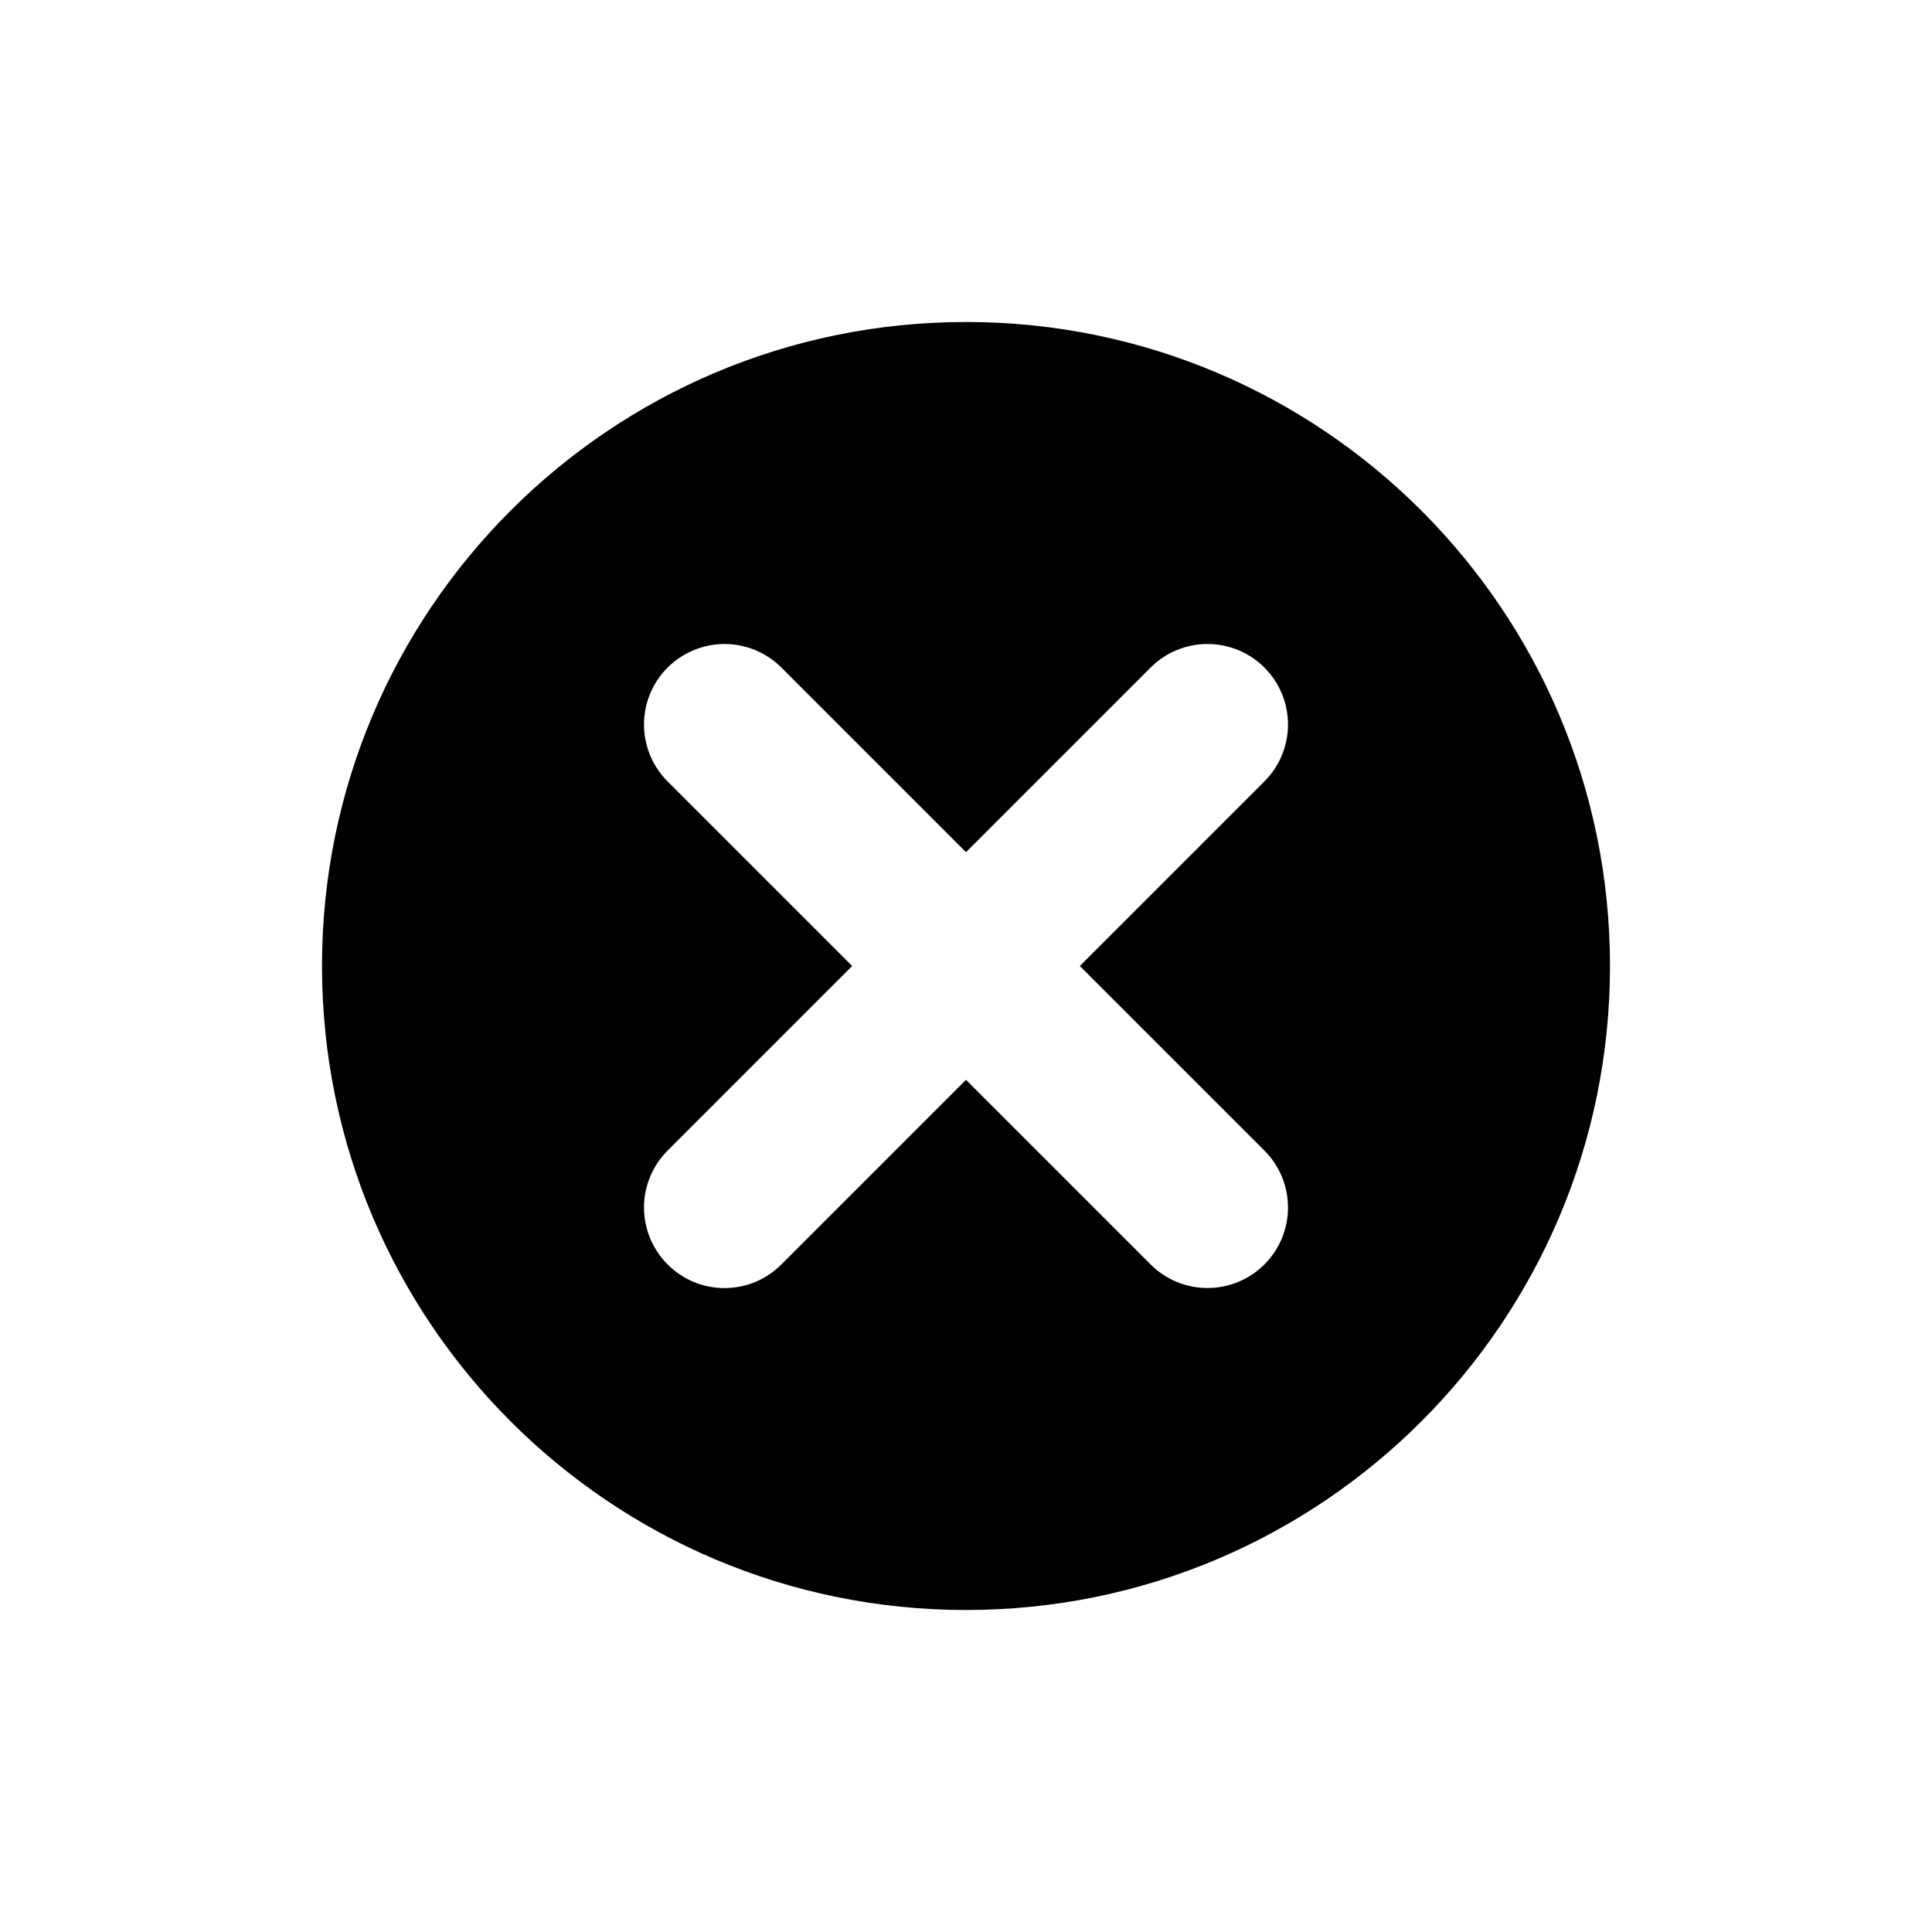
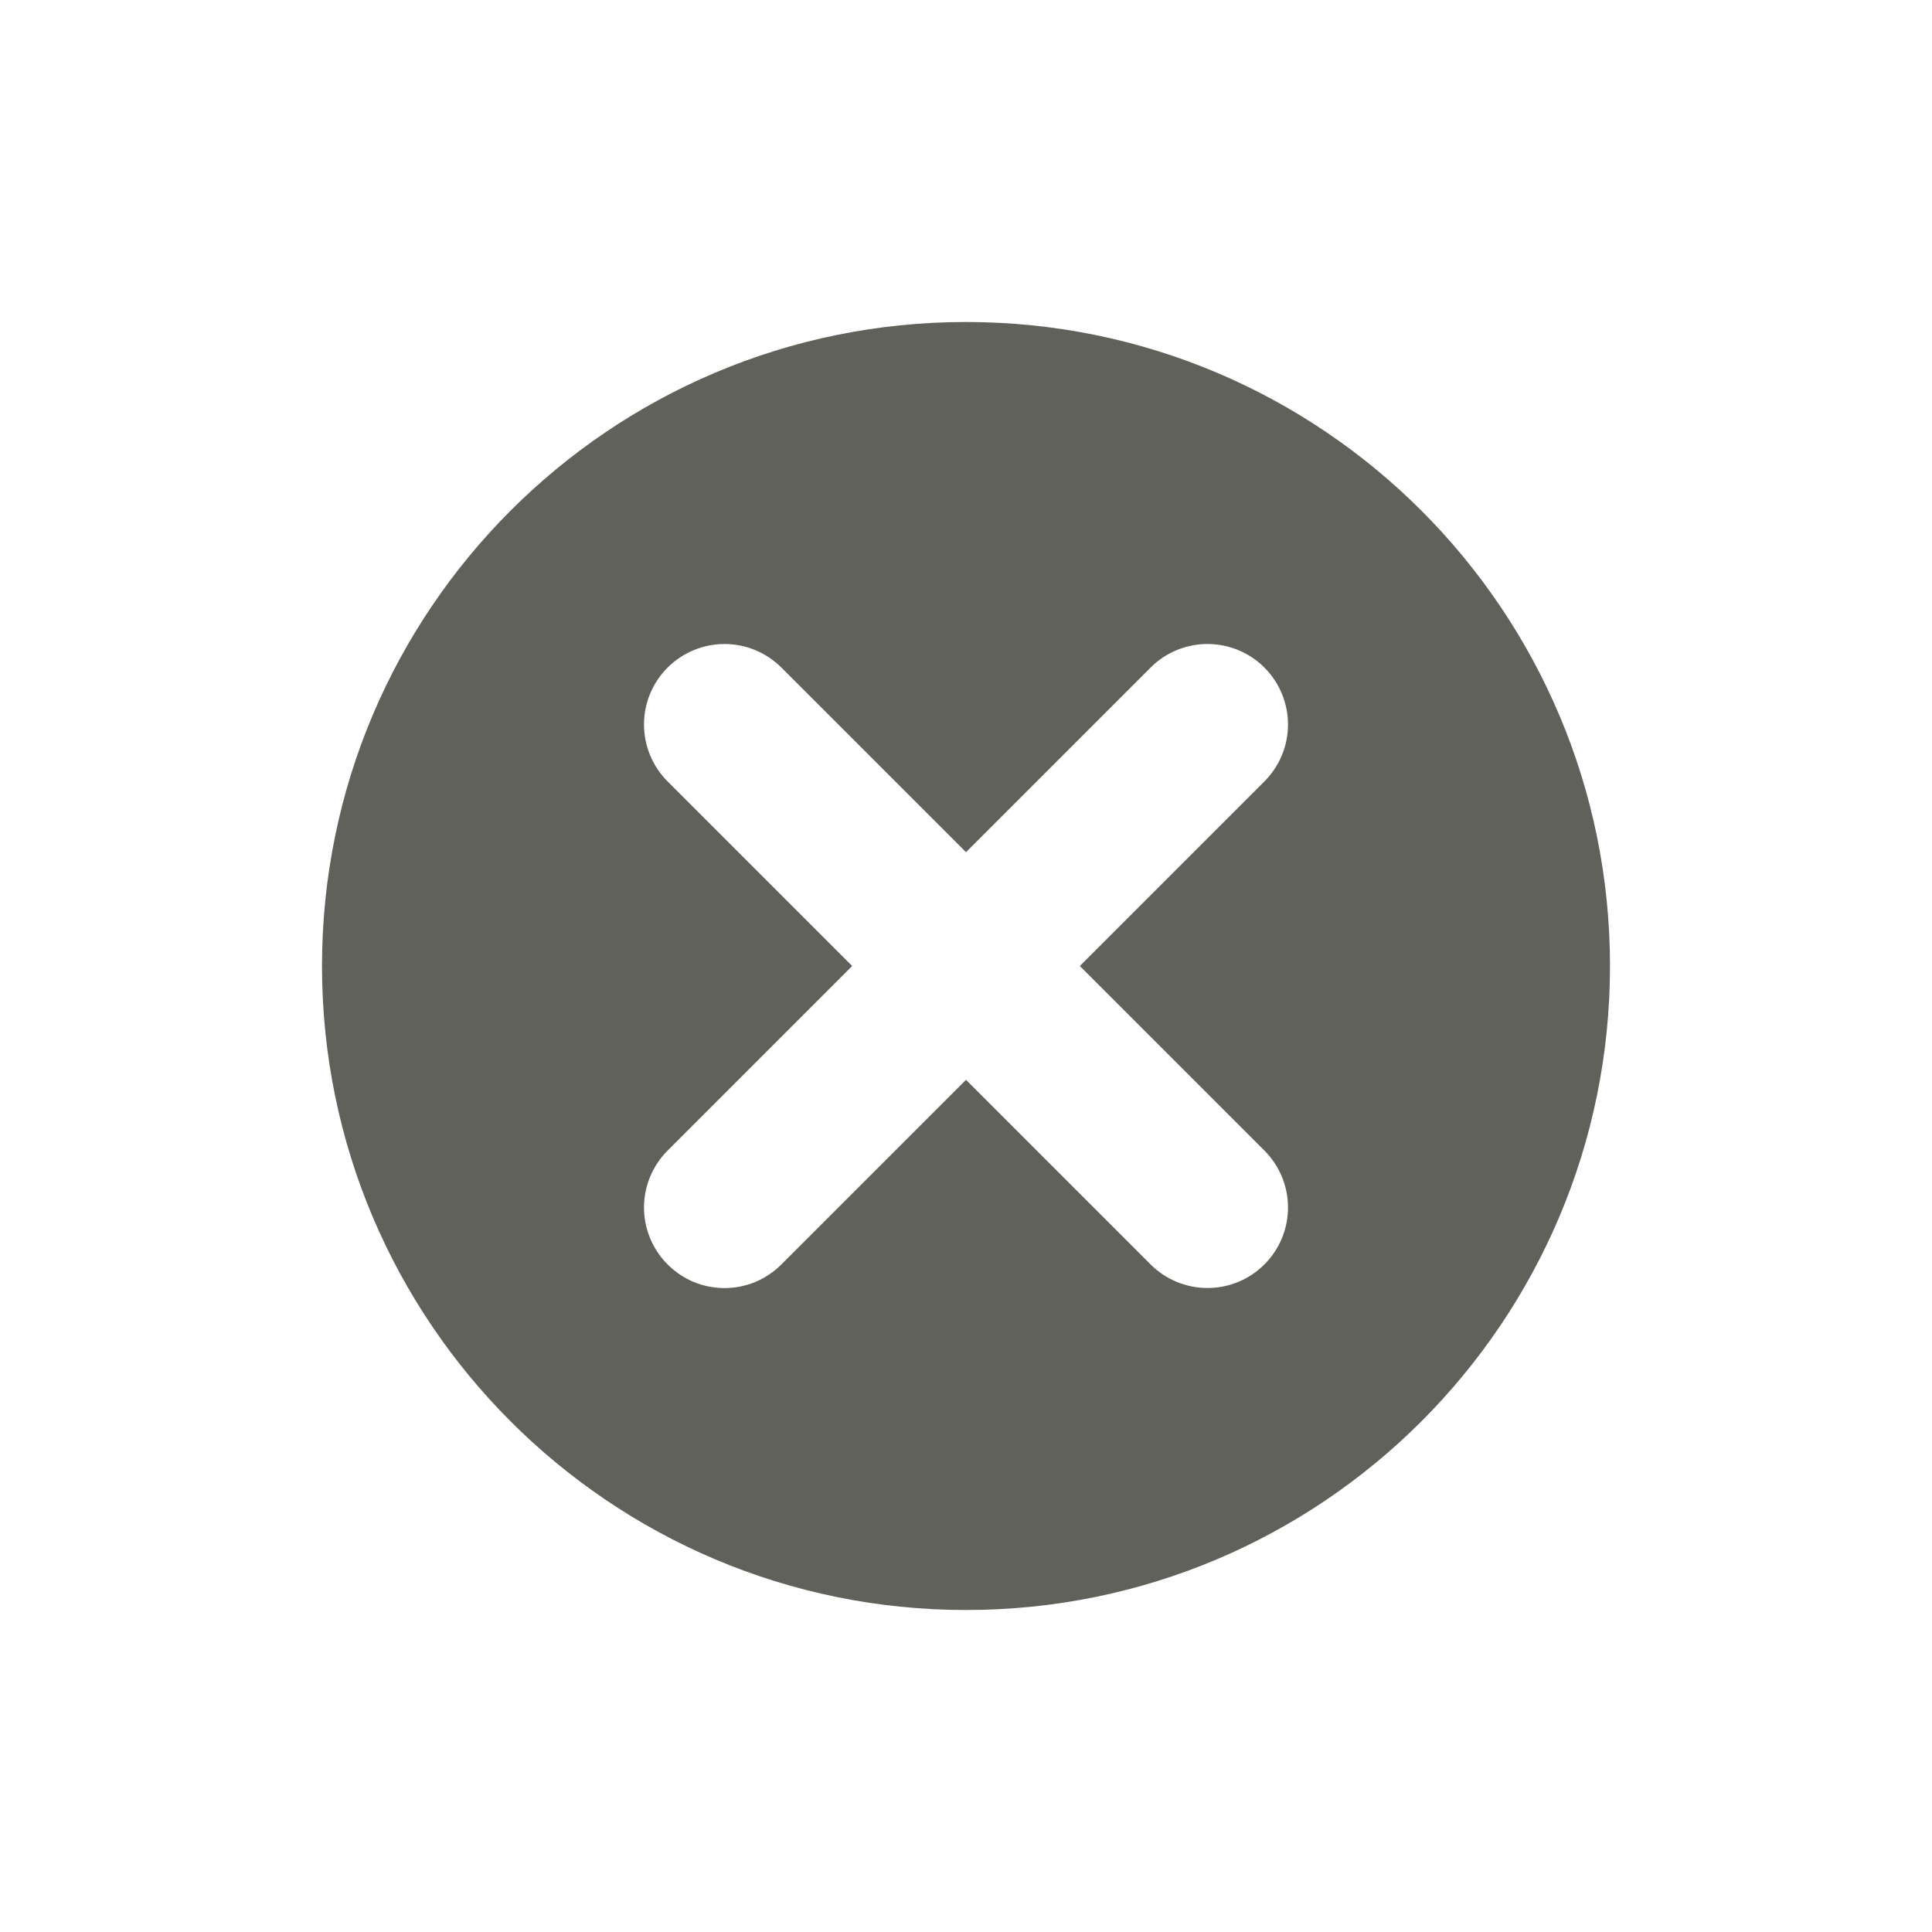
<svg xmlns="http://www.w3.org/2000/svg" width="24" height="24" viewBox="0 0 24 24" fill="none">
-   <path d="M12 4C7.581 4 4 7.582 4 12C4 16.418 7.581 20 12 20C16.419 20 20 16.418 20 12C20 7.582 16.419 4 12 4ZM15.707 14.293C15.895 14.48 16 14.735 16 15C16 15.265 15.895 15.52 15.707 15.707C15.52 15.895 15.265 16 15 16C14.735 16 14.48 15.895 14.293 15.707L12 13.414L9.707 15.707C9.614 15.8 9.504 15.874 9.383 15.925C9.262 15.975 9.131 16.001 9 16.001C8.869 16.001 8.738 15.975 8.617 15.925C8.496 15.874 8.386 15.8 8.293 15.707C8.106 15.52 8 15.265 8 15C8 14.735 8.106 14.48 8.293 14.293L10.586 12L8.293 9.707C8.105 9.519 8 9.265 8 9C8 8.735 8.105 8.481 8.293 8.293C8.481 8.105 8.738 8 9 8C9.265 8 9.519 8.105 9.707 8.293L12 10.586L14.293 8.293C14.48 8.105 14.735 8 15 8C15.265 8 15.52 8.105 15.707 8.293C15.895 8.481 16 8.735 16 9C16 9.265 15.895 9.519 15.707 9.707L13.414 12L15.707 14.293Z" fill="currentColor" />
+   <path d="M12 4C7.581 4 4 7.582 4 12C4 16.418 7.581 20 12 20C16.419 20 20 16.418 20 12C20 7.582 16.419 4 12 4ZM15.707 14.293C15.895 14.48 16 14.735 16 15C16 15.265 15.895 15.52 15.707 15.707C15.52 15.895 15.265 16 15 16C14.735 16 14.48 15.895 14.293 15.707L12 13.414L9.707 15.707C9.614 15.8 9.504 15.874 9.383 15.925C9.262 15.975 9.131 16.001 9 16.001C8.869 16.001 8.738 15.975 8.617 15.925C8.496 15.874 8.386 15.8 8.293 15.707C8.106 15.52 8 15.265 8 15C8 14.735 8.106 14.48 8.293 14.293L10.586 12L8.293 9.707C8.105 9.519 8 9.265 8 9C8 8.735 8.105 8.481 8.293 8.293C8.481 8.105 8.738 8 9 8C9.265 8 9.519 8.105 9.707 8.293L12 10.586L14.293 8.293C14.48 8.105 14.735 8 15 8C15.265 8 15.52 8.105 15.707 8.293C15.895 8.481 16 8.735 16 9C16 9.265 15.895 9.519 15.707 9.707L13.414 12L15.707 14.293Z" fill="#61615C" />
</svg>
